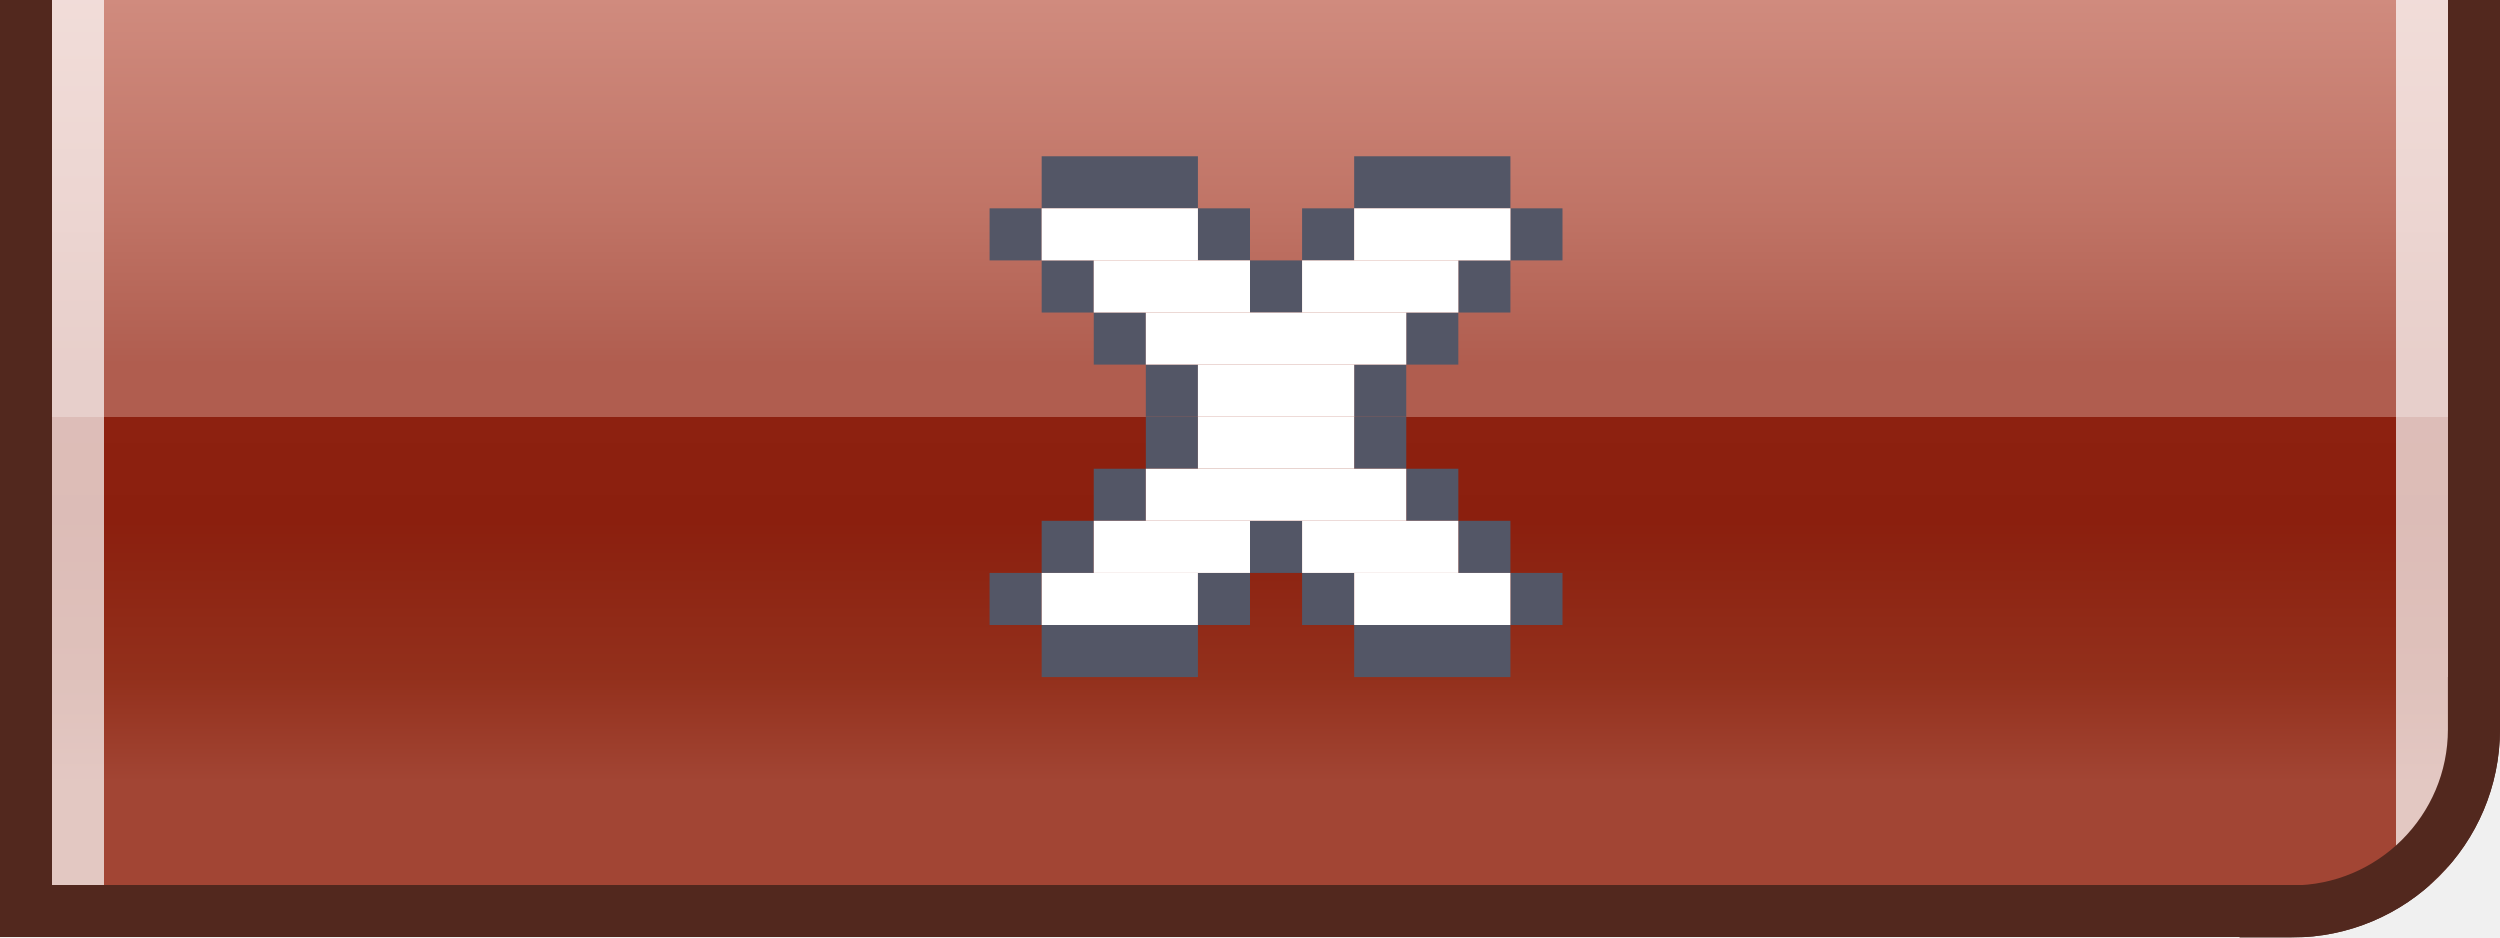
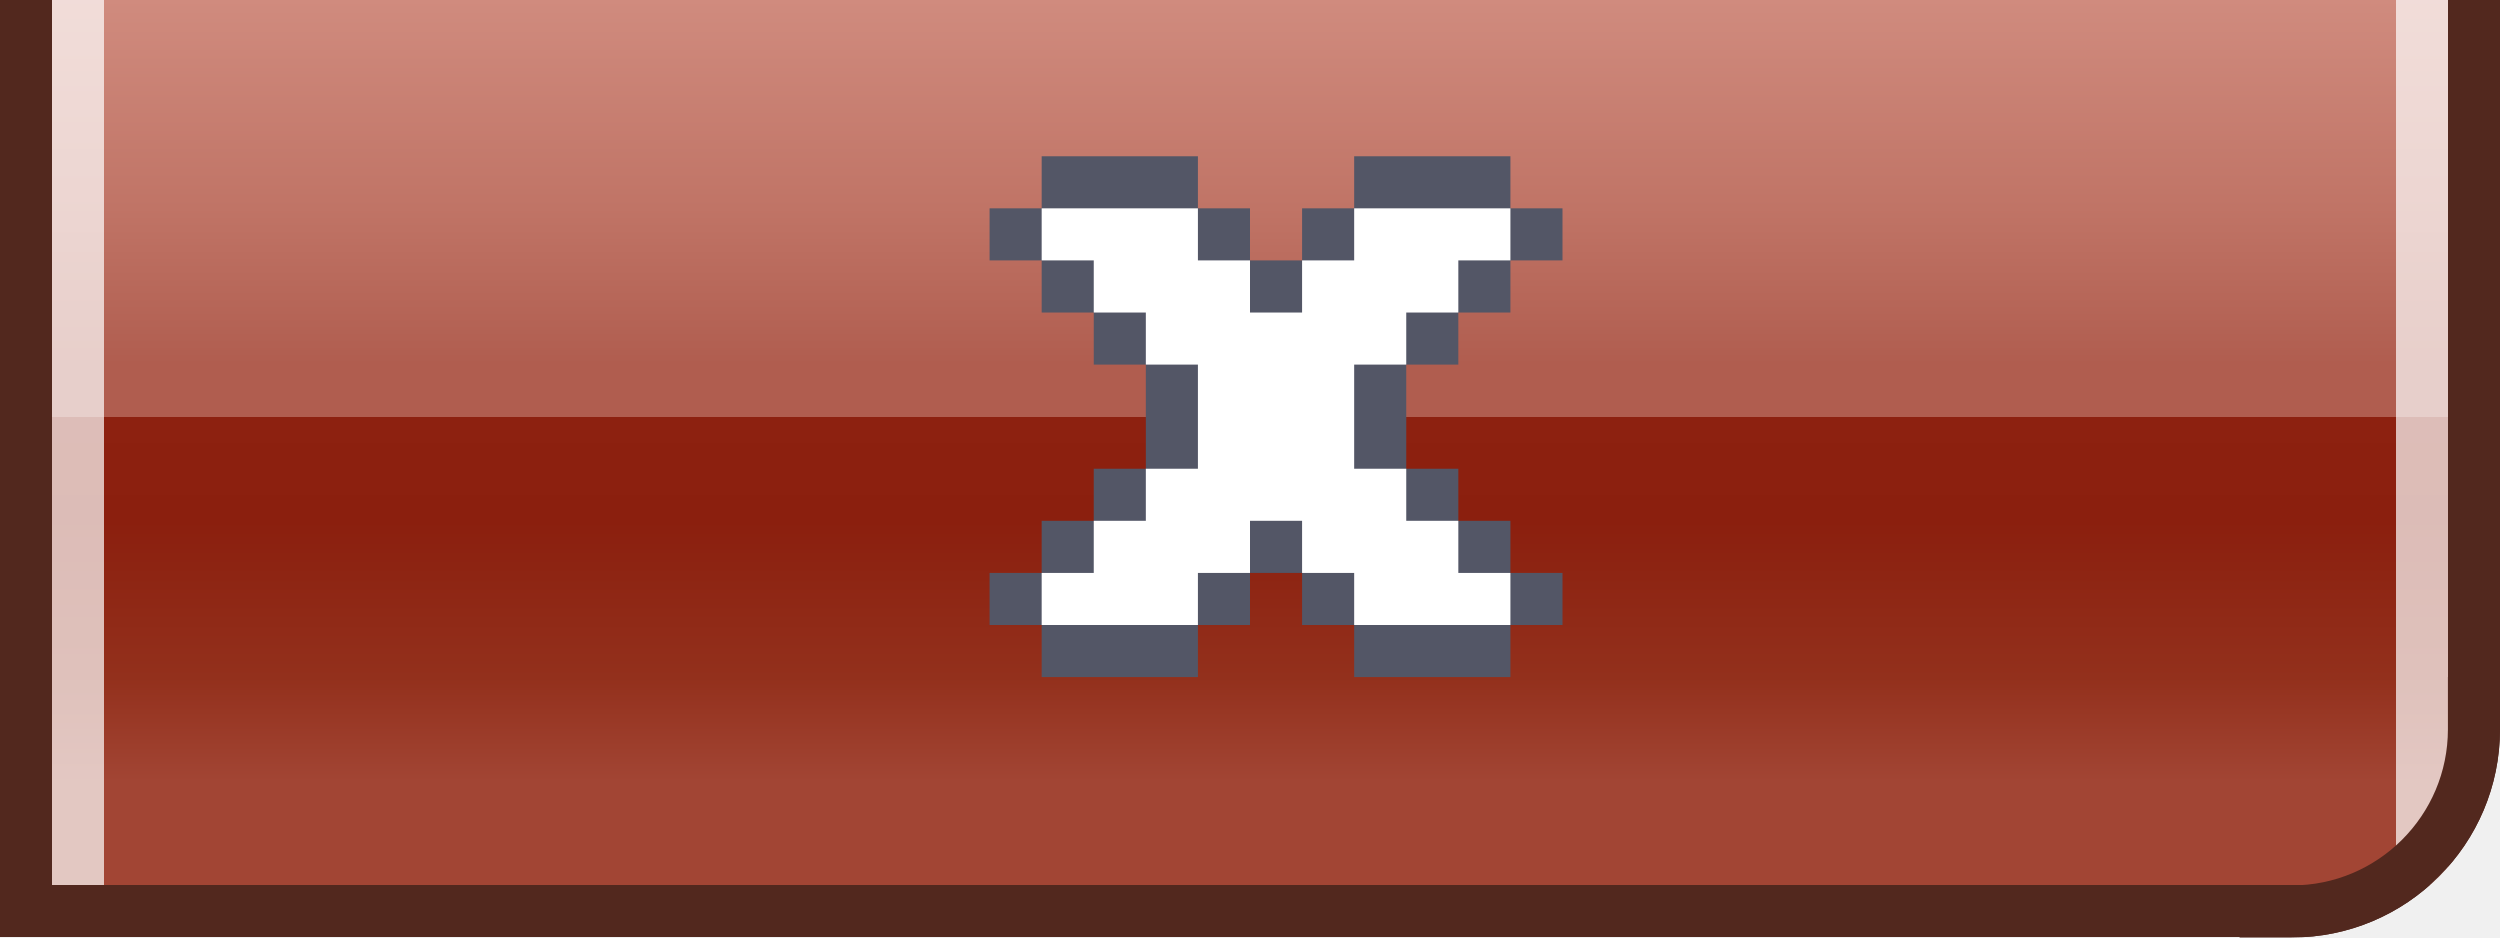
<svg xmlns="http://www.w3.org/2000/svg" width="48" height="18" viewBox="0 0 48 18" shape-rendering="crispEdges">
  <defs>
    <linearGradient id="g" x1="0" y1="0" x2="0" y2="1">
      <stop offset="0" stop-color="#d08b7e" stop-opacity="1.0" />
      <stop offset="0.235" stop-color="#c07466" stop-opacity="1.0" />
      <stop offset="0.412" stop-color="#b05d4f" stop-opacity="1.0" />
      <stop offset="0.471" stop-color="#b05d4f" stop-opacity="1.0" />
      <stop offset="0.471" stop-color="#8d2110" stop-opacity="1.0" />
      <stop offset="0.588" stop-color="#8b1f0e" stop-opacity="1.0" />
      <stop offset="0.765" stop-color="#93301c" stop-opacity="1.0" />
      <stop offset="0.882" stop-color="#a24534" stop-opacity="1.0" />
      <stop offset="0.941" stop-color="#a24534" stop-opacity="1.0" />
      <stop offset="1" stop-color="#a24534" stop-opacity="1.0" />
    </linearGradient>
    <clipPath id="c">
      <path d="M0,0 H48 V14 A4,4 0 0 1 44,18 H0 Z" shape-rendering="auto" />
    </clipPath>
  </defs>
  <g clip-path="url(#c)">
    <rect x="1" y="0" width="46" height="17" fill="url(#g)" />
    <rect x="1" y="0" width="1" height="17" fill="#ffffff" fill-opacity="0.7" />
    <rect x="46" y="0" width="1" height="17" fill="#ffffff" fill-opacity="0.7" />
    <rect x="0" y="0" width="1" height="18" fill="#52281e" />
    <rect x="0" y="17" width="48" height="1" fill="#52281e" />
    <rect x="47" y="0" width="1" height="18" fill="#52281e" />
    <g shape-rendering="auto">
-       <rect x="20" y="3" width="3" height="1" fill="#535666" />
-       <rect x="26" y="3" width="3" height="1" fill="#535666" />
-       <rect x="19" y="4" width="1" height="1" fill="#535666" />
-       <rect x="23" y="4" width="1" height="1" fill="#535666" />
-       <rect x="25" y="4" width="1" height="1" fill="#535666" />
-       <rect x="29" y="4" width="1" height="1" fill="#535666" />
-       <rect x="20" y="5" width="1" height="1" fill="#535666" />
-       <rect x="24" y="5" width="1" height="1" fill="#535666" />
-       <rect x="28" y="5" width="1" height="1" fill="#535666" />
-       <rect x="21" y="6" width="1" height="1" fill="#535666" />
-       <rect x="27" y="6" width="1" height="1" fill="#535666" />
-       <rect x="22" y="7" width="1" height="1" fill="#535666" />
-       <rect x="26" y="7" width="1" height="1" fill="#535666" />
-       <rect x="22" y="8" width="1" height="1" fill="#535666" />
-       <rect x="26" y="8" width="1" height="1" fill="#535666" />
-       <rect x="21" y="9" width="1" height="1" fill="#535666" />
-       <rect x="27" y="9" width="1" height="1" fill="#535666" />
-       <rect x="20" y="10" width="1" height="1" fill="#535666" />
-       <rect x="24" y="10" width="1" height="1" fill="#535666" />
-       <rect x="28" y="10" width="1" height="1" fill="#535666" />
-       <rect x="19" y="11" width="1" height="1" fill="#535666" />
-       <rect x="23" y="11" width="1" height="1" fill="#535666" />
-       <rect x="25" y="11" width="1" height="1" fill="#535666" />
-       <rect x="29" y="11" width="1" height="1" fill="#535666" />
-       <rect x="20" y="12" width="3" height="1" fill="#535666" />
-       <rect x="26" y="12" width="3" height="1" fill="#535666" />
-       <rect x="20" y="4" width="3" height="1" fill="#ffffff" />
-       <rect x="26" y="4" width="3" height="1" fill="#ffffff" />
-       <rect x="21" y="5" width="3" height="1" fill="#ffffff" />
-       <rect x="25" y="5" width="3" height="1" fill="#ffffff" />
-       <rect x="22" y="6" width="5" height="1" fill="#ffffff" />
-       <rect x="23" y="7" width="3" height="1" fill="#ffffff" />
-       <rect x="23" y="8" width="3" height="1" fill="#ffffff" />
-       <rect x="22" y="9" width="5" height="1" fill="#ffffff" />
-       <rect x="21" y="10" width="3" height="1" fill="#ffffff" />
-       <rect x="25" y="10" width="3" height="1" fill="#ffffff" />
-       <rect x="20" y="11" width="3" height="1" fill="#ffffff" />
-       <rect x="26" y="11" width="3" height="1" fill="#ffffff" />
+       <path d="M20,3h3v1h-3ZM26,3h3v1h-3ZM19,4h5v1h-5ZM25,4h5v1h-5ZM20,5h9v1h-9ZM21,6h7v1h-7ZM22,7h5v1h-5ZM22,8h5v1h-5ZM21,9h7v1h-7ZM20,10h9v1h-9ZM19,11h5v1h-5ZM25,11h5v1h-5ZM20,12h3v1h-3ZM26,12h3v1h-3Z" fill="#535666" />
+       <path d="M20,4h3v1h-3ZM26,4h3v1h-3ZM21,5h3v1h-3ZM25,5h3v1h-3ZM22,6h5v1h-5ZM23,7h3v1h-3ZM23,8h3v1h-3ZM22,9h5v1h-5ZM21,10h3v1h-3ZM25,10h3v1h-3ZM20,11h3v1h-3ZM26,11h3v1h-3Z" fill="#ffffff" />
    </g>
  </g>
  <path d="M48,13 V14 A4,4 0 0 1 44,18 H43" fill="none" stroke="#52281e" stroke-width="2" shape-rendering="auto" clip-path="url(#c)" />
</svg>
